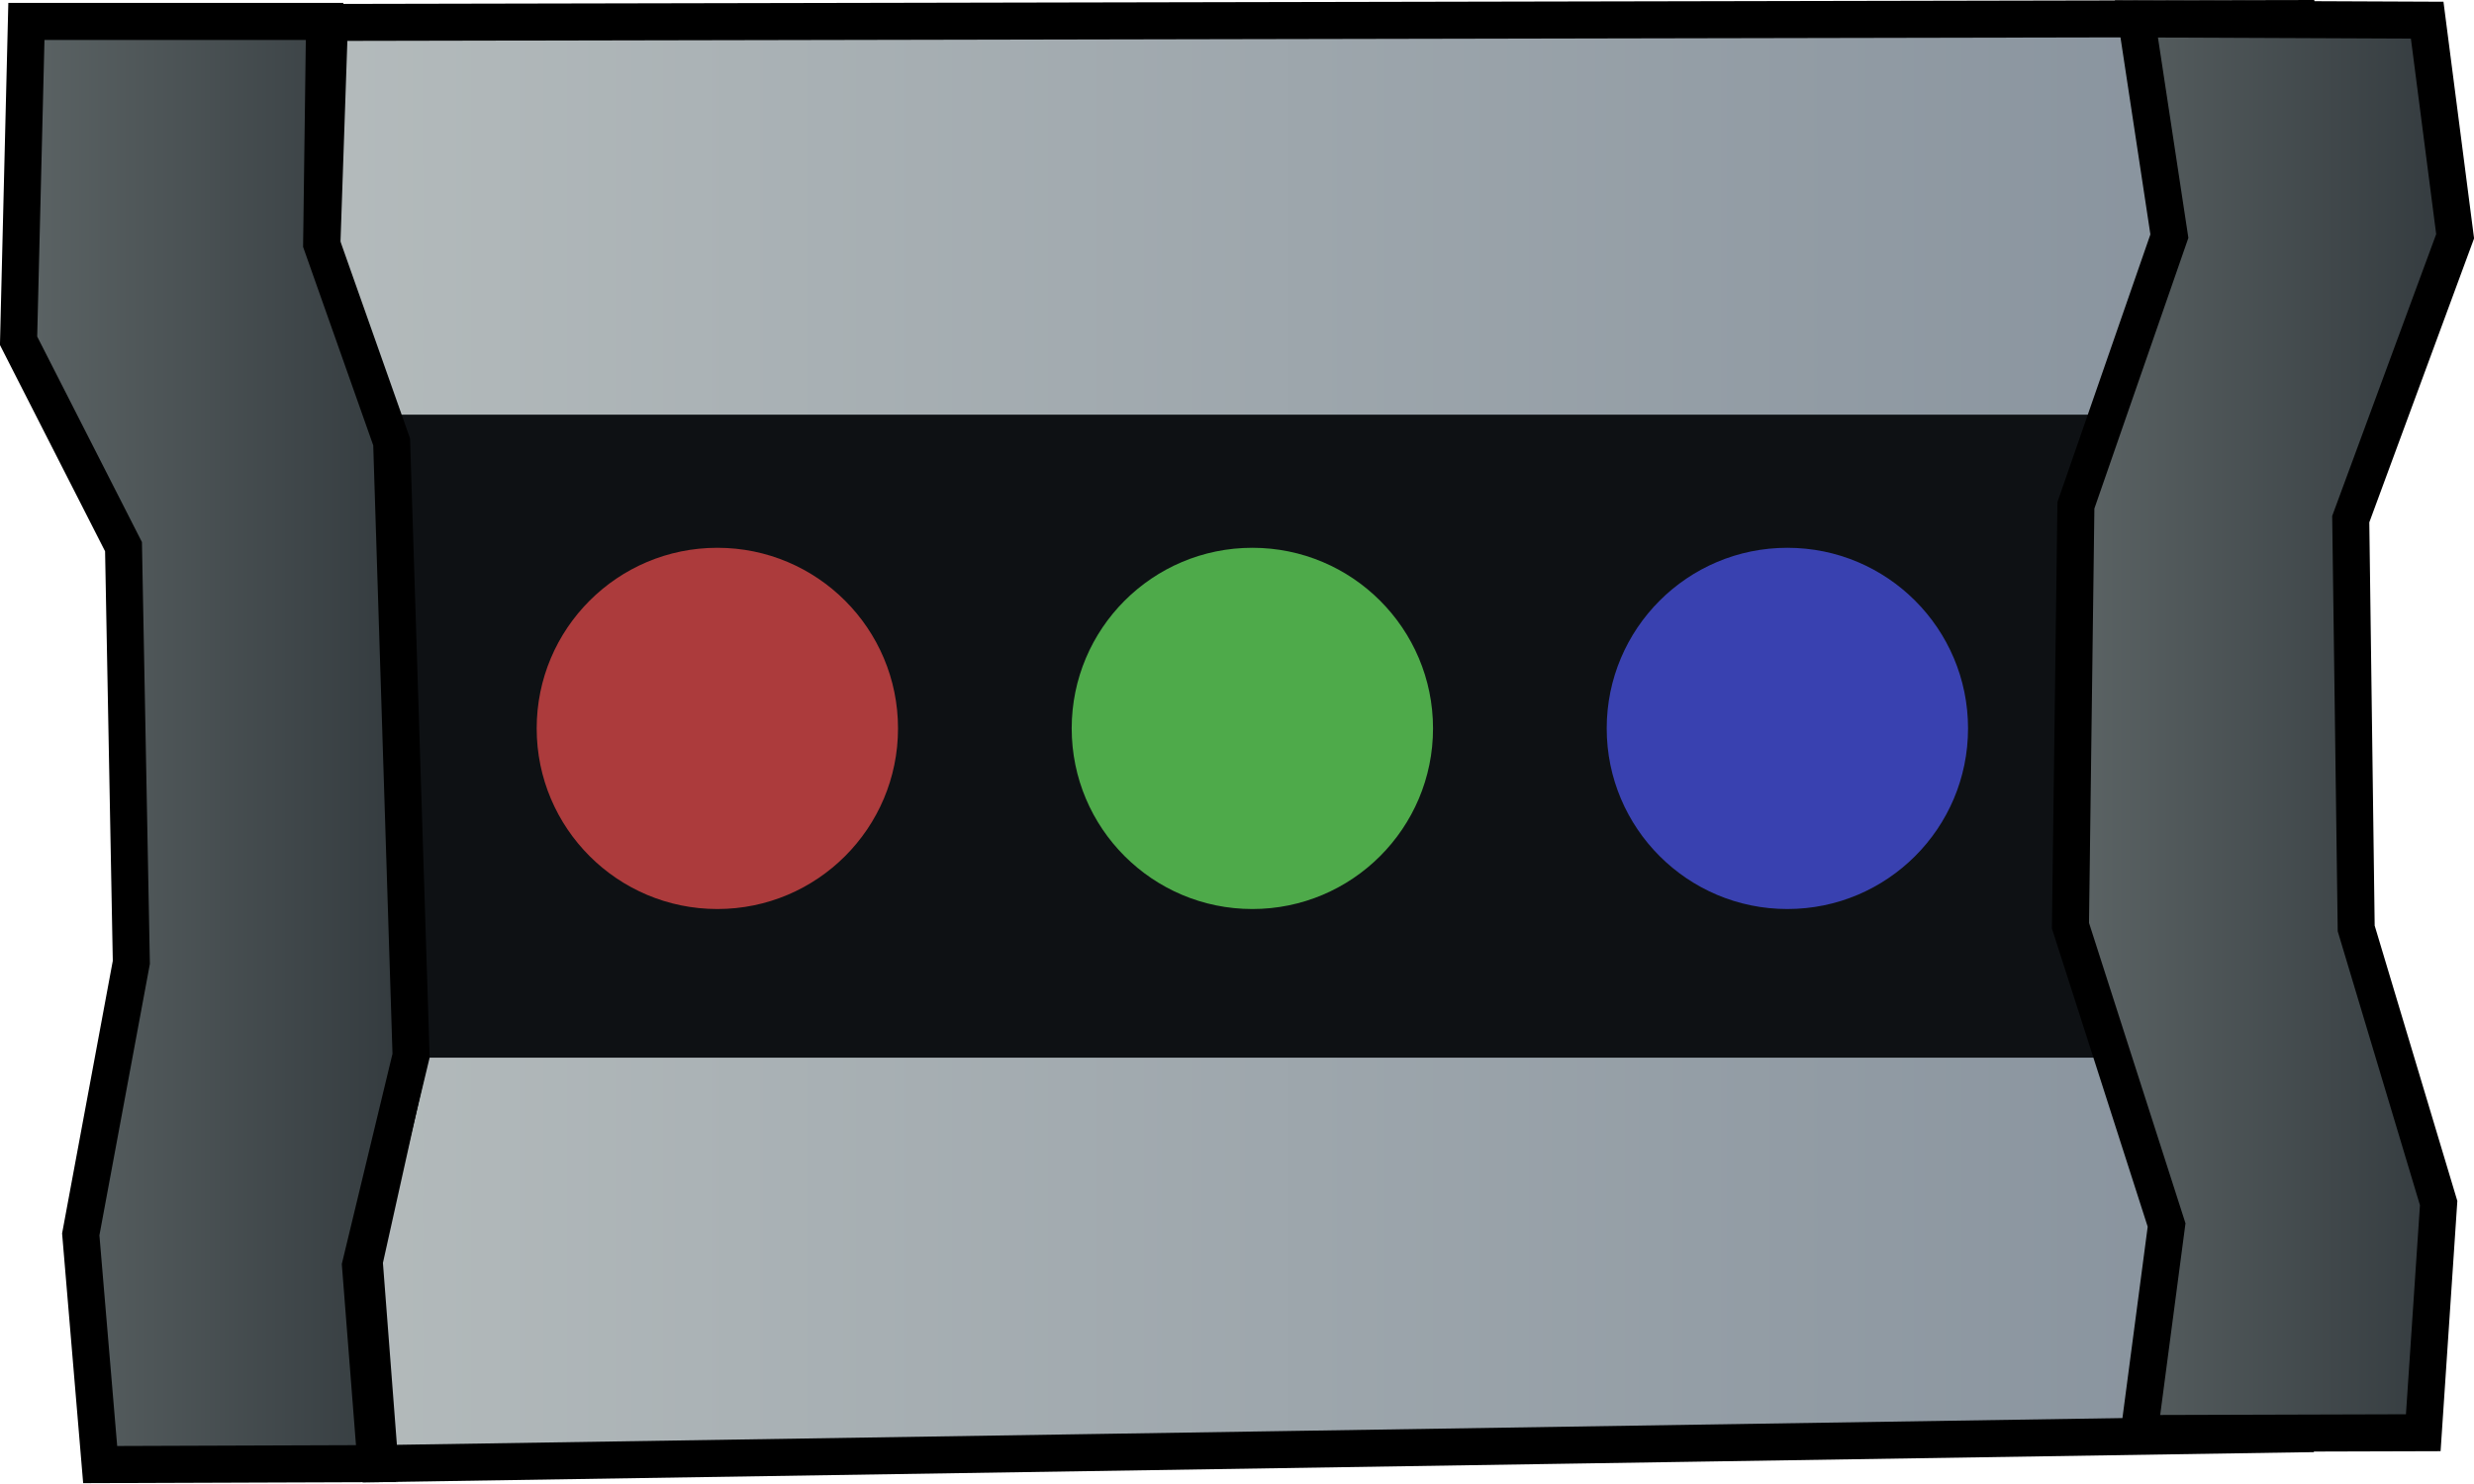
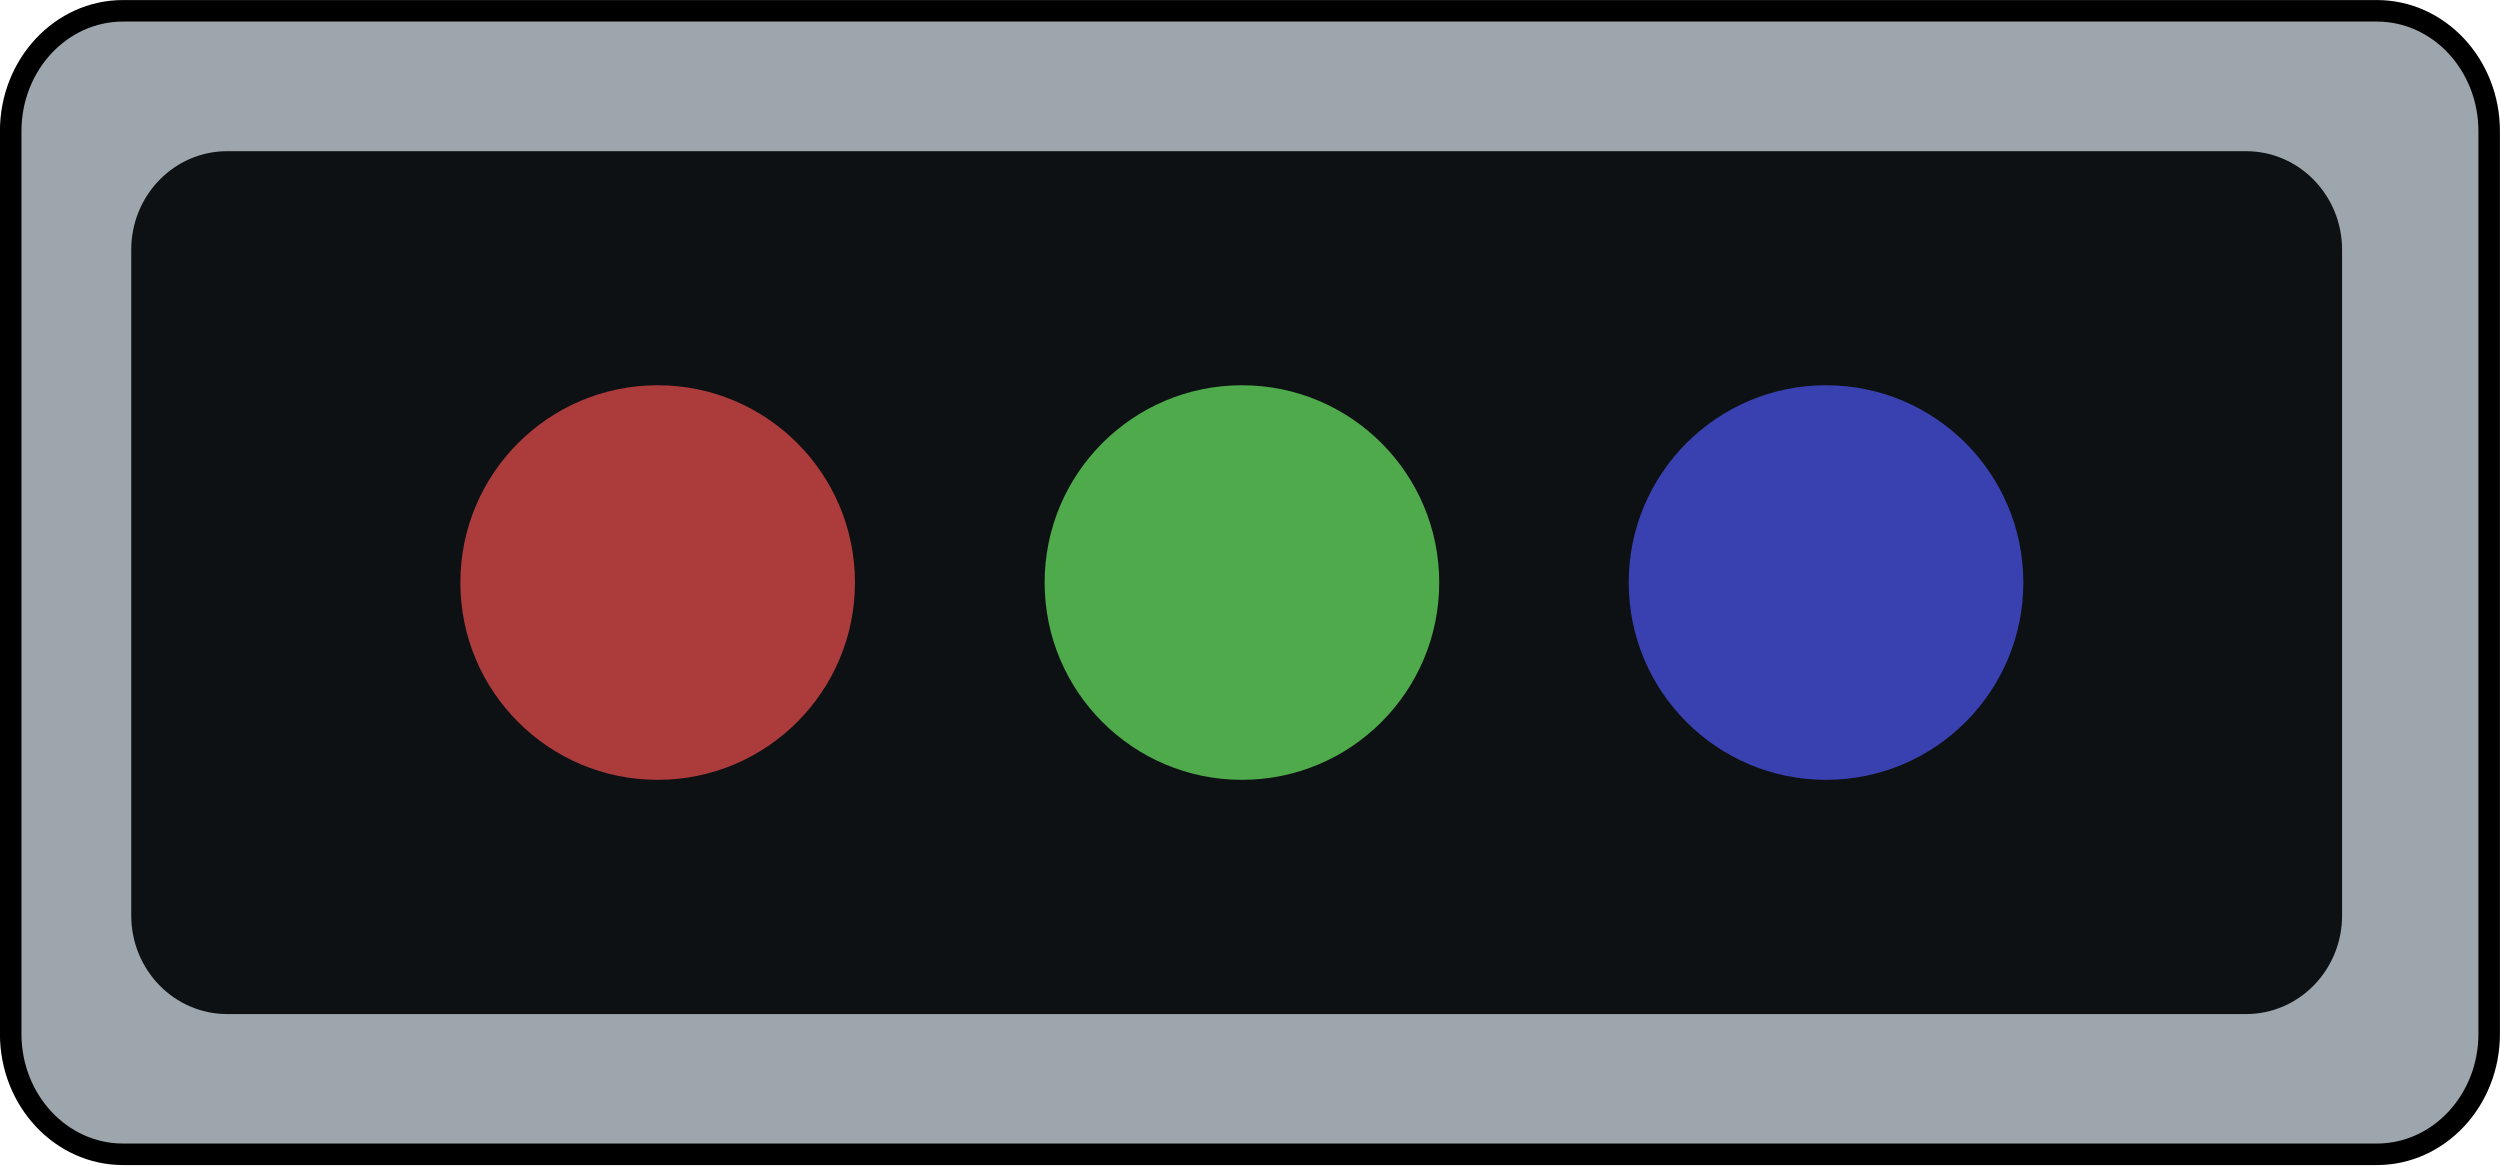
- <svg xmlns="http://www.w3.org/2000/svg" xmlns:xlink="http://www.w3.org/1999/xlink" width="17.706mm" height="10.617mm" viewBox="0 0 17.706 10.617" version="1.1" id="svg5" xml:space="preserve">
-   <defs id="defs2">
-     <linearGradient id="linearGradient129">
-       <stop style="stop-color:#b4bbbc;stop-opacity:1;" offset="0" id="stop128" />
-       <stop style="stop-color:#87929d;stop-opacity:1;" offset="1" id="stop129" />
-     </linearGradient>
-     <linearGradient id="linearGradient68">
-       <stop style="stop-color:#5e6667;stop-opacity:1;" offset="0" id="stop67" />
-       <stop style="stop-color:#31383c;stop-opacity:1;" offset="1" id="stop66" />
-     </linearGradient>
-     <linearGradient xlink:href="#linearGradient68" id="linearGradient52" x1="29.09" y1="124.854" x2="32.112" y2="124.854" gradientUnits="userSpaceOnUse" gradientTransform="translate(69.8179,20.92787)" />
-     <linearGradient xlink:href="#linearGradient68" id="linearGradient56" x1="-43.455" y1="125.054" x2="-40.38" y2="125.054" gradientUnits="userSpaceOnUse" gradientTransform="translate(127.6775,20.92787)" />
-     <linearGradient xlink:href="#linearGradient129" id="linearGradient58" x1="-41.285" y1="124.887" x2="-27.181" y2="124.887" gradientUnits="userSpaceOnUse" gradientTransform="translate(127.6775,20.92787)" />
-   </defs>
-   <g id="layer5" transform="translate(-84.22307,-140.5095)">
+ <svg xmlns="http://www.w3.org/2000/svg" width="16.384mm" height="7.635mm" viewBox="0 0 16.384 7.635" version="1.1" id="svg5" xml:space="preserve">
+   <defs id="defs2" />
+   <g id="layer5" transform="translate(-43.18793,-147.5052)">
    <g id="g35" transform="translate(25.088,-22.5125)" />
    <g id="g36" transform="translate(21.25932,-22.5125)" />
    <g id="g38" transform="translate(17.43064,-22.5125)" />
-     <g id="g1">
-       <path style="fill:url(#linearGradient58);fill-rule:evenodd;stroke:#000000;stroke-width:0.265px;stroke-linecap:butt;stroke-linejoin:miter;stroke-opacity:1" d="m 86.581,140.67 14.09,-0.028 0.222,1.557 -0.623,1.903 -0.074,3.037 0.721,2.139 -0.247,1.496 -13.729,0.213 -0.111,-1.446 0.334,-1.502 -0.111,-4.283 -0.528,-1.446 z" id="path9" />
-       <rect style="opacity:1;fill:#0e1114;fill-opacity:1;fill-rule:evenodd;stroke-width:0.272;stroke-linecap:round;stroke-linejoin:round" id="rect9" width="13.408" height="4.603" x="87.054" y="143.478" />
-       <path style="fill:url(#linearGradient56);fill-rule:evenodd;stroke:#000000;stroke-width:0.265px;stroke-linecap:butt;stroke-linejoin:miter;stroke-opacity:1" d="m 84.412,140.663 h 2.134 l -0.021,1.592 0.501,1.418 0.139,4.394 -0.362,1.502 0.111,1.418 -1.974,0.007 -0.139,-1.648 0.362,-1.947 -0.056,-2.976 -0.751,-1.474 z" id="path10" />
-       <path style="fill:url(#linearGradient52);fill-rule:evenodd;stroke:#000000;stroke-width:0.265px;stroke-linecap:butt;stroke-linejoin:miter;stroke-opacity:1" d="m 99.513,140.645 2.081,0.009 0.2,1.547 -0.747,2.025 0.039,2.93 0.59,1.966 -0.11,1.644 -2.034,0.006 0.197,-1.493 -0.688,-2.143 0.039,-3.009 0.669,-1.927 z" id="path11" />
-       <circle style="opacity:1;fill:#3941b0;fill-opacity:1;fill-rule:evenodd;stroke-width:0.357;stroke-linecap:round;stroke-linejoin:round" id="circle46" cx="97.015" cy="145.724" r="1.293" />
-       <circle style="opacity:1;fill:#4eaa4a;fill-opacity:1;fill-rule:evenodd;stroke-width:0.357;stroke-linecap:round;stroke-linejoin:round" id="circle48" cx="93.186" cy="145.724" r="1.293" />
-       <circle style="opacity:1;fill:#ac3b3c;fill-opacity:1;fill-rule:evenodd;stroke-width:0.357;stroke-linecap:round;stroke-linejoin:round" id="circle50" cx="89.357" cy="145.724" r="1.293" />
-     </g>
+     <rect style="fill:#9da6ac;fill-opacity:1;fill-rule:evenodd;stroke:#000000;stroke-width:0.141;stroke-linecap:round;stroke-linejoin:round;stroke-opacity:1" id="rect1" width="16.243" height="7.494" x="43.258" y="147.576" ry="0.789" rx="0.736" />
+     <g id="g35-2" transform="translate(10.65323,-5.141232)" />
+     <g id="g36-0" transform="translate(6.824547,-5.141232)" />
+     <g id="g38-7" transform="translate(2.995867,-5.141232)" />
+     <rect style="fill:#0e1114;fill-opacity:1;fill-rule:evenodd;stroke-width:0.19;stroke-linecap:round;stroke-linejoin:round" id="rect9-1" width="14.489" height="5.655" x="44.048" y="148.496" ry="0.646" rx="0.629" />
+     <circle style="fill:#3941b0;fill-opacity:1;fill-rule:evenodd;stroke-width:0.357;stroke-linecap:round;stroke-linejoin:round" id="circle46-9" cx="55.155" cy="151.323" r="1.293" />
+     <circle style="fill:#4eaa4a;fill-opacity:1;fill-rule:evenodd;stroke-width:0.357;stroke-linecap:round;stroke-linejoin:round" id="circle48-8" cx="51.327" cy="151.323" r="1.293" />
+     <circle style="fill:#ac3b3c;fill-opacity:1;fill-rule:evenodd;stroke-width:0.357;stroke-linecap:round;stroke-linejoin:round" id="circle50-8" cx="47.498" cy="151.323" r="1.293" />
  </g>
</svg>
